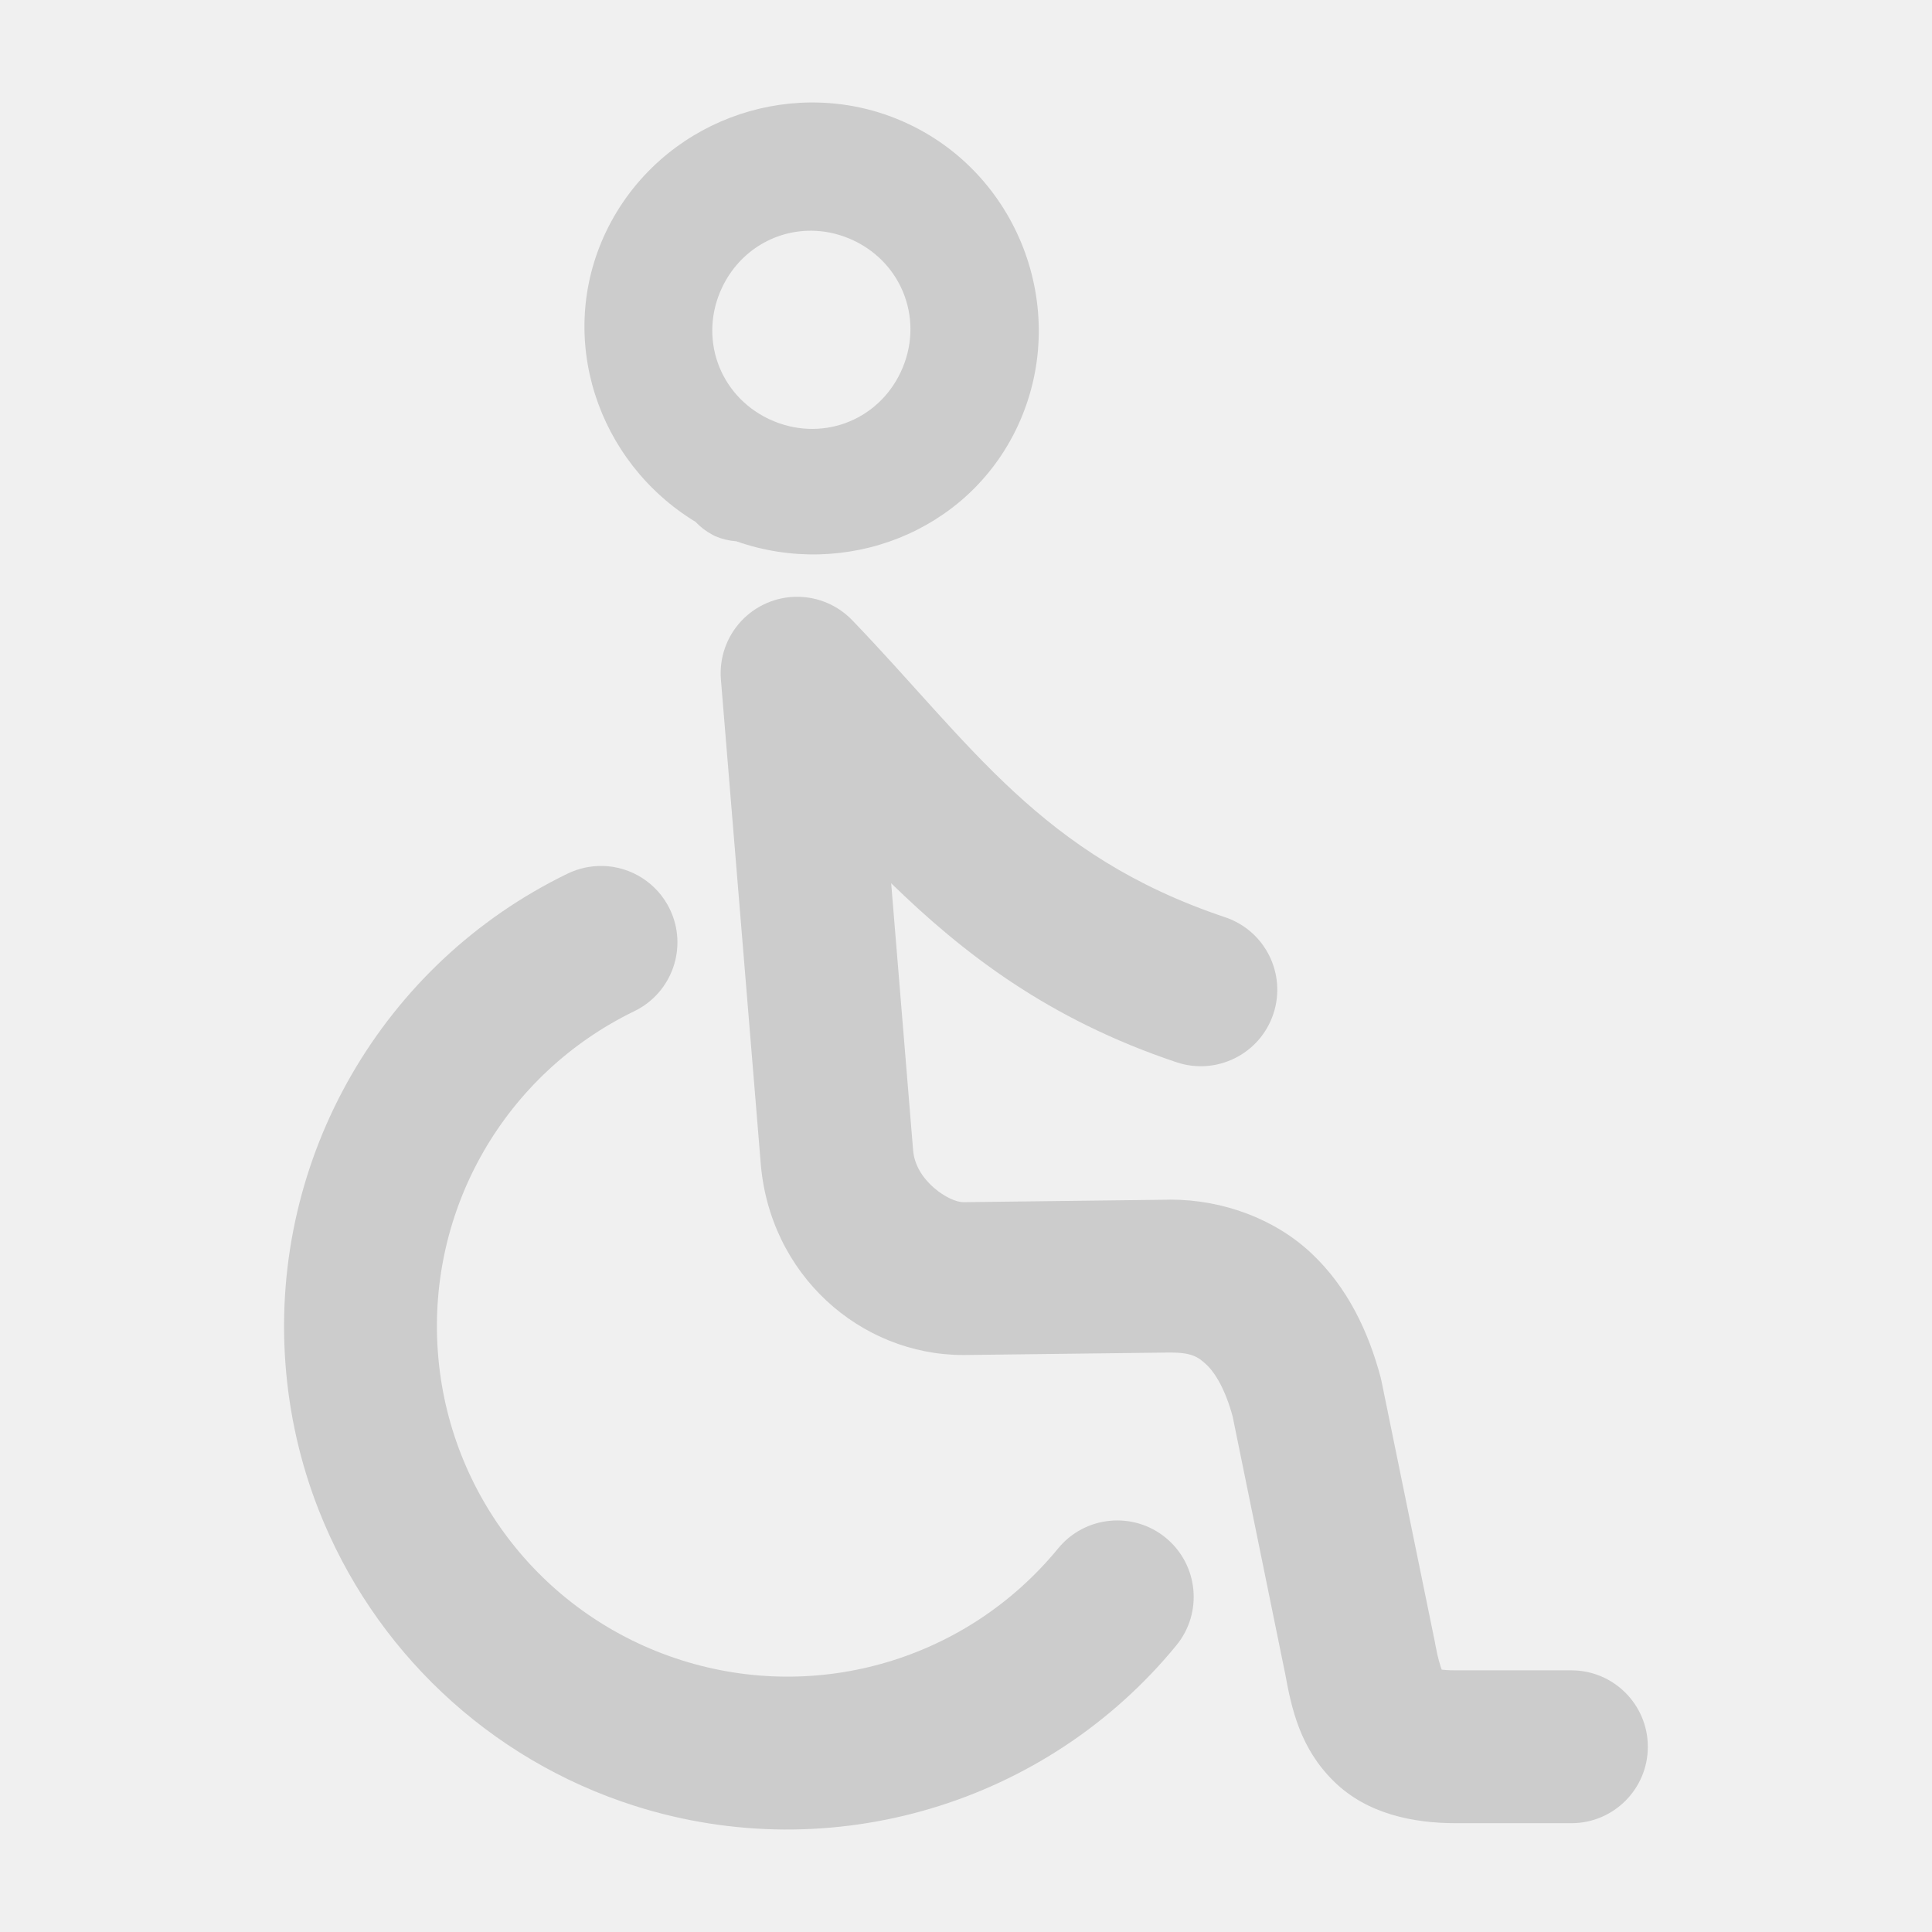
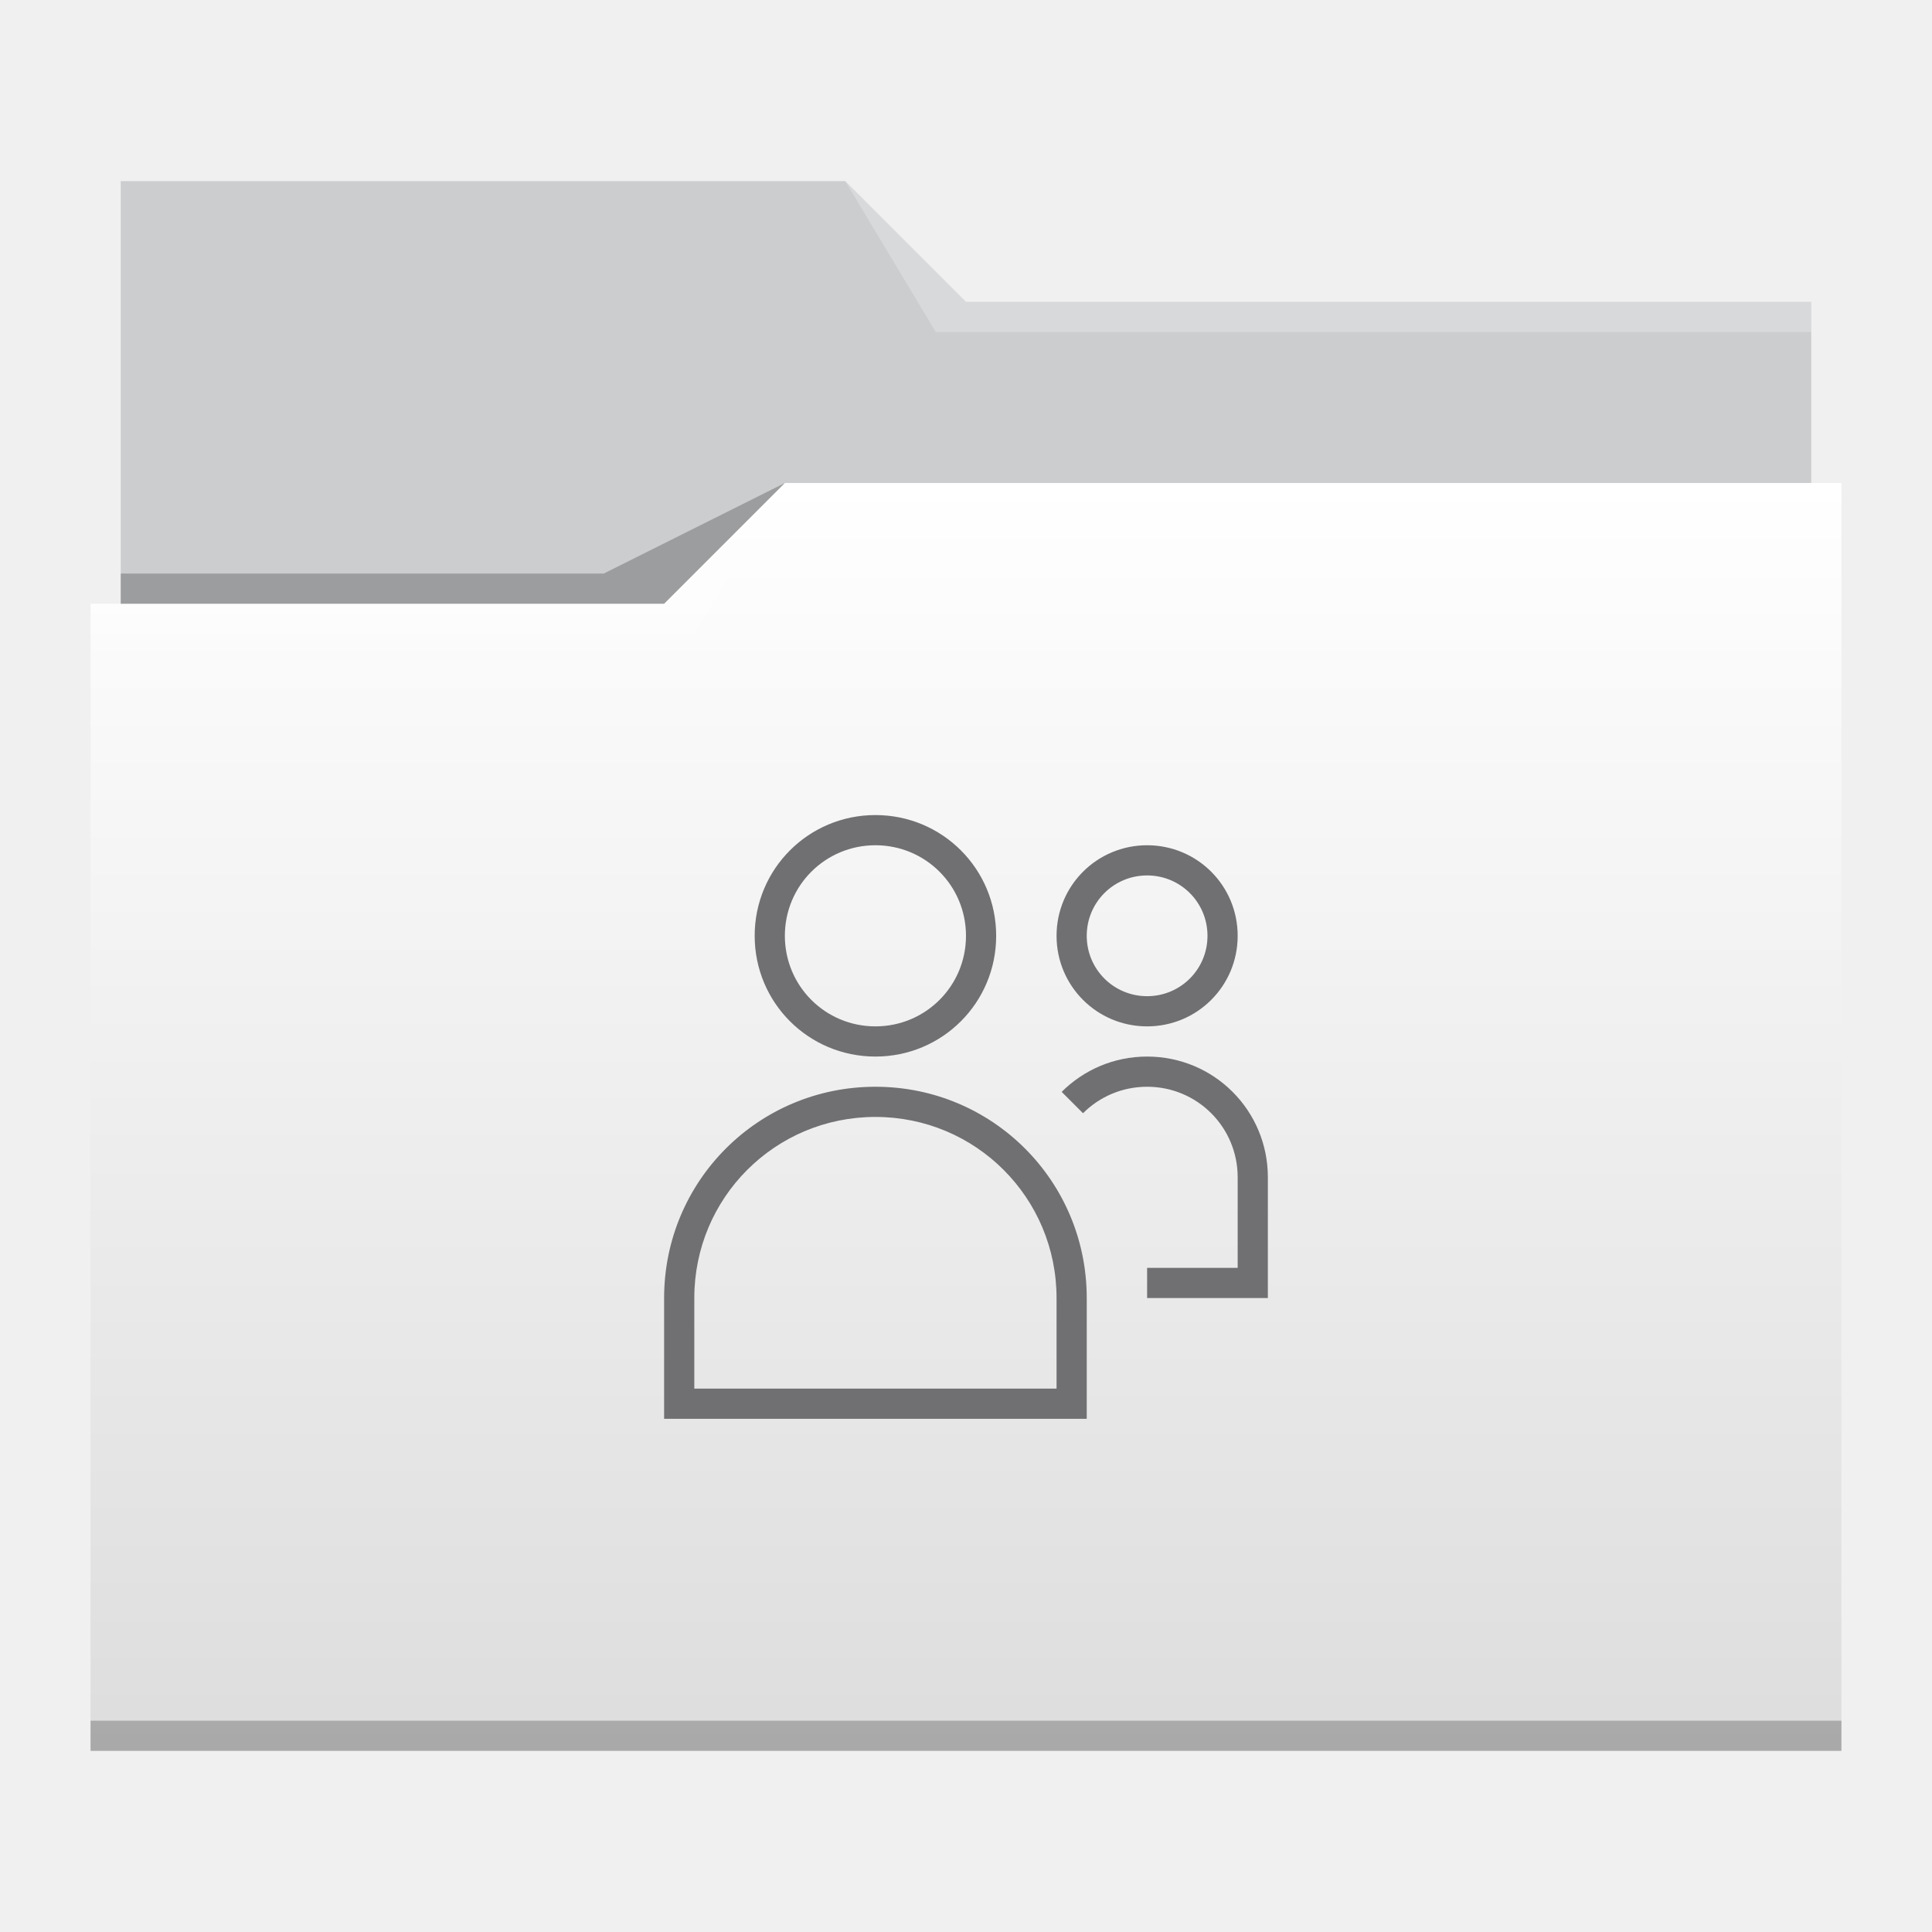
- <svg xmlns="http://www.w3.org/2000/svg" width="48" height="48">
-   <path d="m 20.134,2.546 c -1.37,0.012 -2.705,0.521 -3.734,1.432 -0.549,0.486 -1.012,1.086 -1.346,1.785 -1.253,2.628 -0.213,5.719 2.227,7.203 a 1.6,1.6 84.999 0 0 0.424,0.322 c 0.002,0.001 0.003,0.003 0.006,0.004 a 1.6,1.6 84.999 0 0 0.029,0.014 1.6,1.6 84.999 0 0 0.029,0.016 c 0,0 0.002,-0.002 0.002,-0.002 a 1.6,1.6 84.999 0 0 0.006,0.004 1.6,1.6 84.999 0 0 0.508,0.123 c 0.001,4.94e-4 0.004,-4.92e-4 0.006,0 2.695,0.948 5.748,-0.21 6.986,-2.846 C 26.594,7.796 25.377,4.408 22.577,3.083 21.79,2.71 20.956,2.539 20.134,2.546 Z m 0.125,3.189 c 0.318,0.015 0.639,0.094 0.949,0.24 1.24,0.587 1.755,2.024 1.172,3.266 -0.583,1.242 -2.014,1.757 -3.258,1.178 a 1.6,1.6 84.999 0 0 -0.021,-0.008 1.6,1.6 84.999 0 0 -0.006,-0.004 C 17.858,9.813 17.352,8.378 17.942,7.139 c 0.443,-0.929 1.362,-1.45 2.316,-1.404 z m -0.434,9.092 a 1.9,1.9 0 0 0 -1.914,2.057 l 0.984,11.957 c 0,0 0,0.002 0,0.002 0.202,2.823 2.48,4.822 5.037,4.822 a 1.9,1.9 0 0 0 0.023,0 l 5.117,-0.062 c 0.522,0 0.69,0.101 0.904,0.303 0.212,0.2 0.466,0.611 0.648,1.283 l 1.305,6.391 -0.008,-0.047 c 0.166,0.931 0.382,1.902 1.217,2.723 0.834,0.821 1.99,1.041 3.045,1.041 h 2.857 a 1.9,1.9 0 0 0 1.9,-1.9 1.9,1.9 0 0 0 -1.9,-1.898 h -2.857 c -0.239,0 -0.304,-0.011 -0.365,-0.018 -0.037,-0.106 -0.098,-0.29 -0.156,-0.615 a 1.9,1.9 0 0 0 -0.008,-0.047 l -1.328,-6.49 a 1.9,1.9 0 0 0 -0.025,-0.111 c -0.306,-1.141 -0.82,-2.233 -1.717,-3.078 -0.897,-0.845 -2.181,-1.336 -3.512,-1.336 a 1.9,1.9 0 0 0 -0.023,0.002 l -5.117,0.062 c -0.349,0 -1.192,-0.533 -1.246,-1.295 a 1.9,1.9 0 0 0 -0.002,-0.021 L 22.141,21.944 c 1.777,1.73 3.89,3.376 7.088,4.447 a 1.9,1.9 0 0 0 2.406,-1.197 1.9,1.9 0 0 0 -1.199,-2.406 C 25.853,21.252 24.124,18.475 21.173,15.409 a 1.9,1.9 0 0 0 -1.348,-0.582 z m -4.854,6.688 a 1.9,1.9 0 0 0 -0.871,0.191 c -4.599,2.231 -7.379,7.052 -7.01,12.15 0.092,1.275 0.375,2.503 0.826,3.654 1.354,3.453 4.207,6.2 7.861,7.359 4.872,1.546 10.209,-0.037 13.449,-3.99 a 1.9,1.9 0 0 0 -0.264,-2.674 1.9,1.9 0 0 0 -2.674,0.266 c -2.262,2.759 -5.961,3.854 -9.361,2.775 -3.401,-1.079 -5.791,-4.106 -6.049,-7.664 -0.258,-3.558 1.671,-6.902 4.881,-8.459 a 1.9,1.9 0 0 0 0.881,-2.539 1.9,1.9 0 0 0 -1.67,-1.07 z" fill="#cccccc" />
+ <svg xmlns="http://www.w3.org/2000/svg" xmlns:xlink="http://www.w3.org/1999/xlink" width="64" version="1.1" height="64" id="svg2">
+   <defs id="defs5455">
+     <linearGradient id="linearGradient4209">
+       <stop style="stop-color:#ddd" id="stop4211" />
+       <stop offset="1" style="stop-color:#fff" id="stop4213" />
+     </linearGradient>
+     <linearGradient xlink:href="#linearGradient4209" id="linearGradient4178" y1="541.798" y2="499.784" x2="0" gradientUnits="userSpaceOnUse" gradientTransform="matrix(1 0 0 0.9996746 0 0.176455)" />
+   </defs>
+   <g id="layer1" transform="matrix(1 0 0 1 -384.5714 -483.798)">
+     <path style="fill:#cccdce" id="rect4180" d="m 388.571,489.798 0,5 0,22 c 0,0.554 0.446,1 1,1 l 54,0 c 0.554,0 1,-0.446 1,-1 l 0,-21.99 c 0,-0.003 -0.002,-0.006 -0.002,-0.01 l 0.002,0 0,-1 -28,0 -4,-4 -24,0 z" />
+     <path style="fill:url(#linearGradient4178)" id="rect4113" d="m 410.571,499.798 -4,4 -19,0 0,1 0.002,0 c -5e-5,0.004 -0.002,0.008 -0.002,0.012 l 0,35.988 0,1 1,0 56,0 1,0 0,-1 0,-35.988 0,-0.012 0,-5 z" />
+     <path style="fill:#ffffff;fill-opacity:0.235;fill-rule:evenodd" id="path4224-8" d="m 387.571,503.798 0,1 20,0 3,-5 -4,4 z" />
+     <path style="fill-opacity:0.235;fill-rule:evenodd" id="path4228-3" d="m 388.571,502.798 0,1 18,0 4,-4 -6,3 z" />
+     <path style="fill-opacity:0.235" id="path4151-2" d="m 387.571,540.798 0,1 1,0 56,0 1,0 0,-1 -1,0 -56,0 -1,0 z" />
+     <path style="fill:#ffffff;fill-opacity:0.235;fill-rule:evenodd" id="path4196" d="m 412.571,489.798 3,5 2,0 27,0 0,-1 -27,0 -1,0 z" />
+     <path style="fill:#707073" id="rect4129" d="m 413.571,510.798 c -2.216,0 -4,1.784 -4,4 0,2.216 1.784,4 4,4 2.216,0 4,-1.784 4,-4 0,-2.216 -1.784,-4 -4,-4 z m 0,1 c 1.662,0 3,1.338 3,3 0,1.662 -1.338,3 -3,3 -1.662,0 -3,-1.338 -3,-3 0,-1.662 1.338,-3 3,-3 z m 9,0 c -1.662,0 -3,1.338 -3,3 0,1.662 1.338,3 3,3 1.662,0 3,-1.338 3,-3 0,-1.662 -1.338,-3 -3,-3 z m 0,1 c 1.108,0 2,0.892 2,2 0,1.108 -0.892,2 -2,2 -1.108,0 -2,-0.892 -2,-2 0,-1.108 0.892,-2 2,-2 z m 0,6 c -1.108,0 -2.107,0.447 -2.83,1.17 l 0.707,0.707 c 0.542,-0.542 1.292,-0.877 2.123,-0.877 1.662,0 3,1.338 3,3 l 0,3 -3,0 0,1 4,0 0,-4 c 0,-2.216 -1.784,-4 -4,-4 z m -9,1 c -3.878,0 -7,3.122 -7,7 l 0,4 14,0 0,-4 c 0,-3.878 -3.122,-7 -7,-7 z m 0,1 c 3.324,0 6,2.676 6,6 l 0,3 -12,0 0,-3 c 0,-3.324 2.676,-6 6,-6 z" />
+   </g>
</svg>
